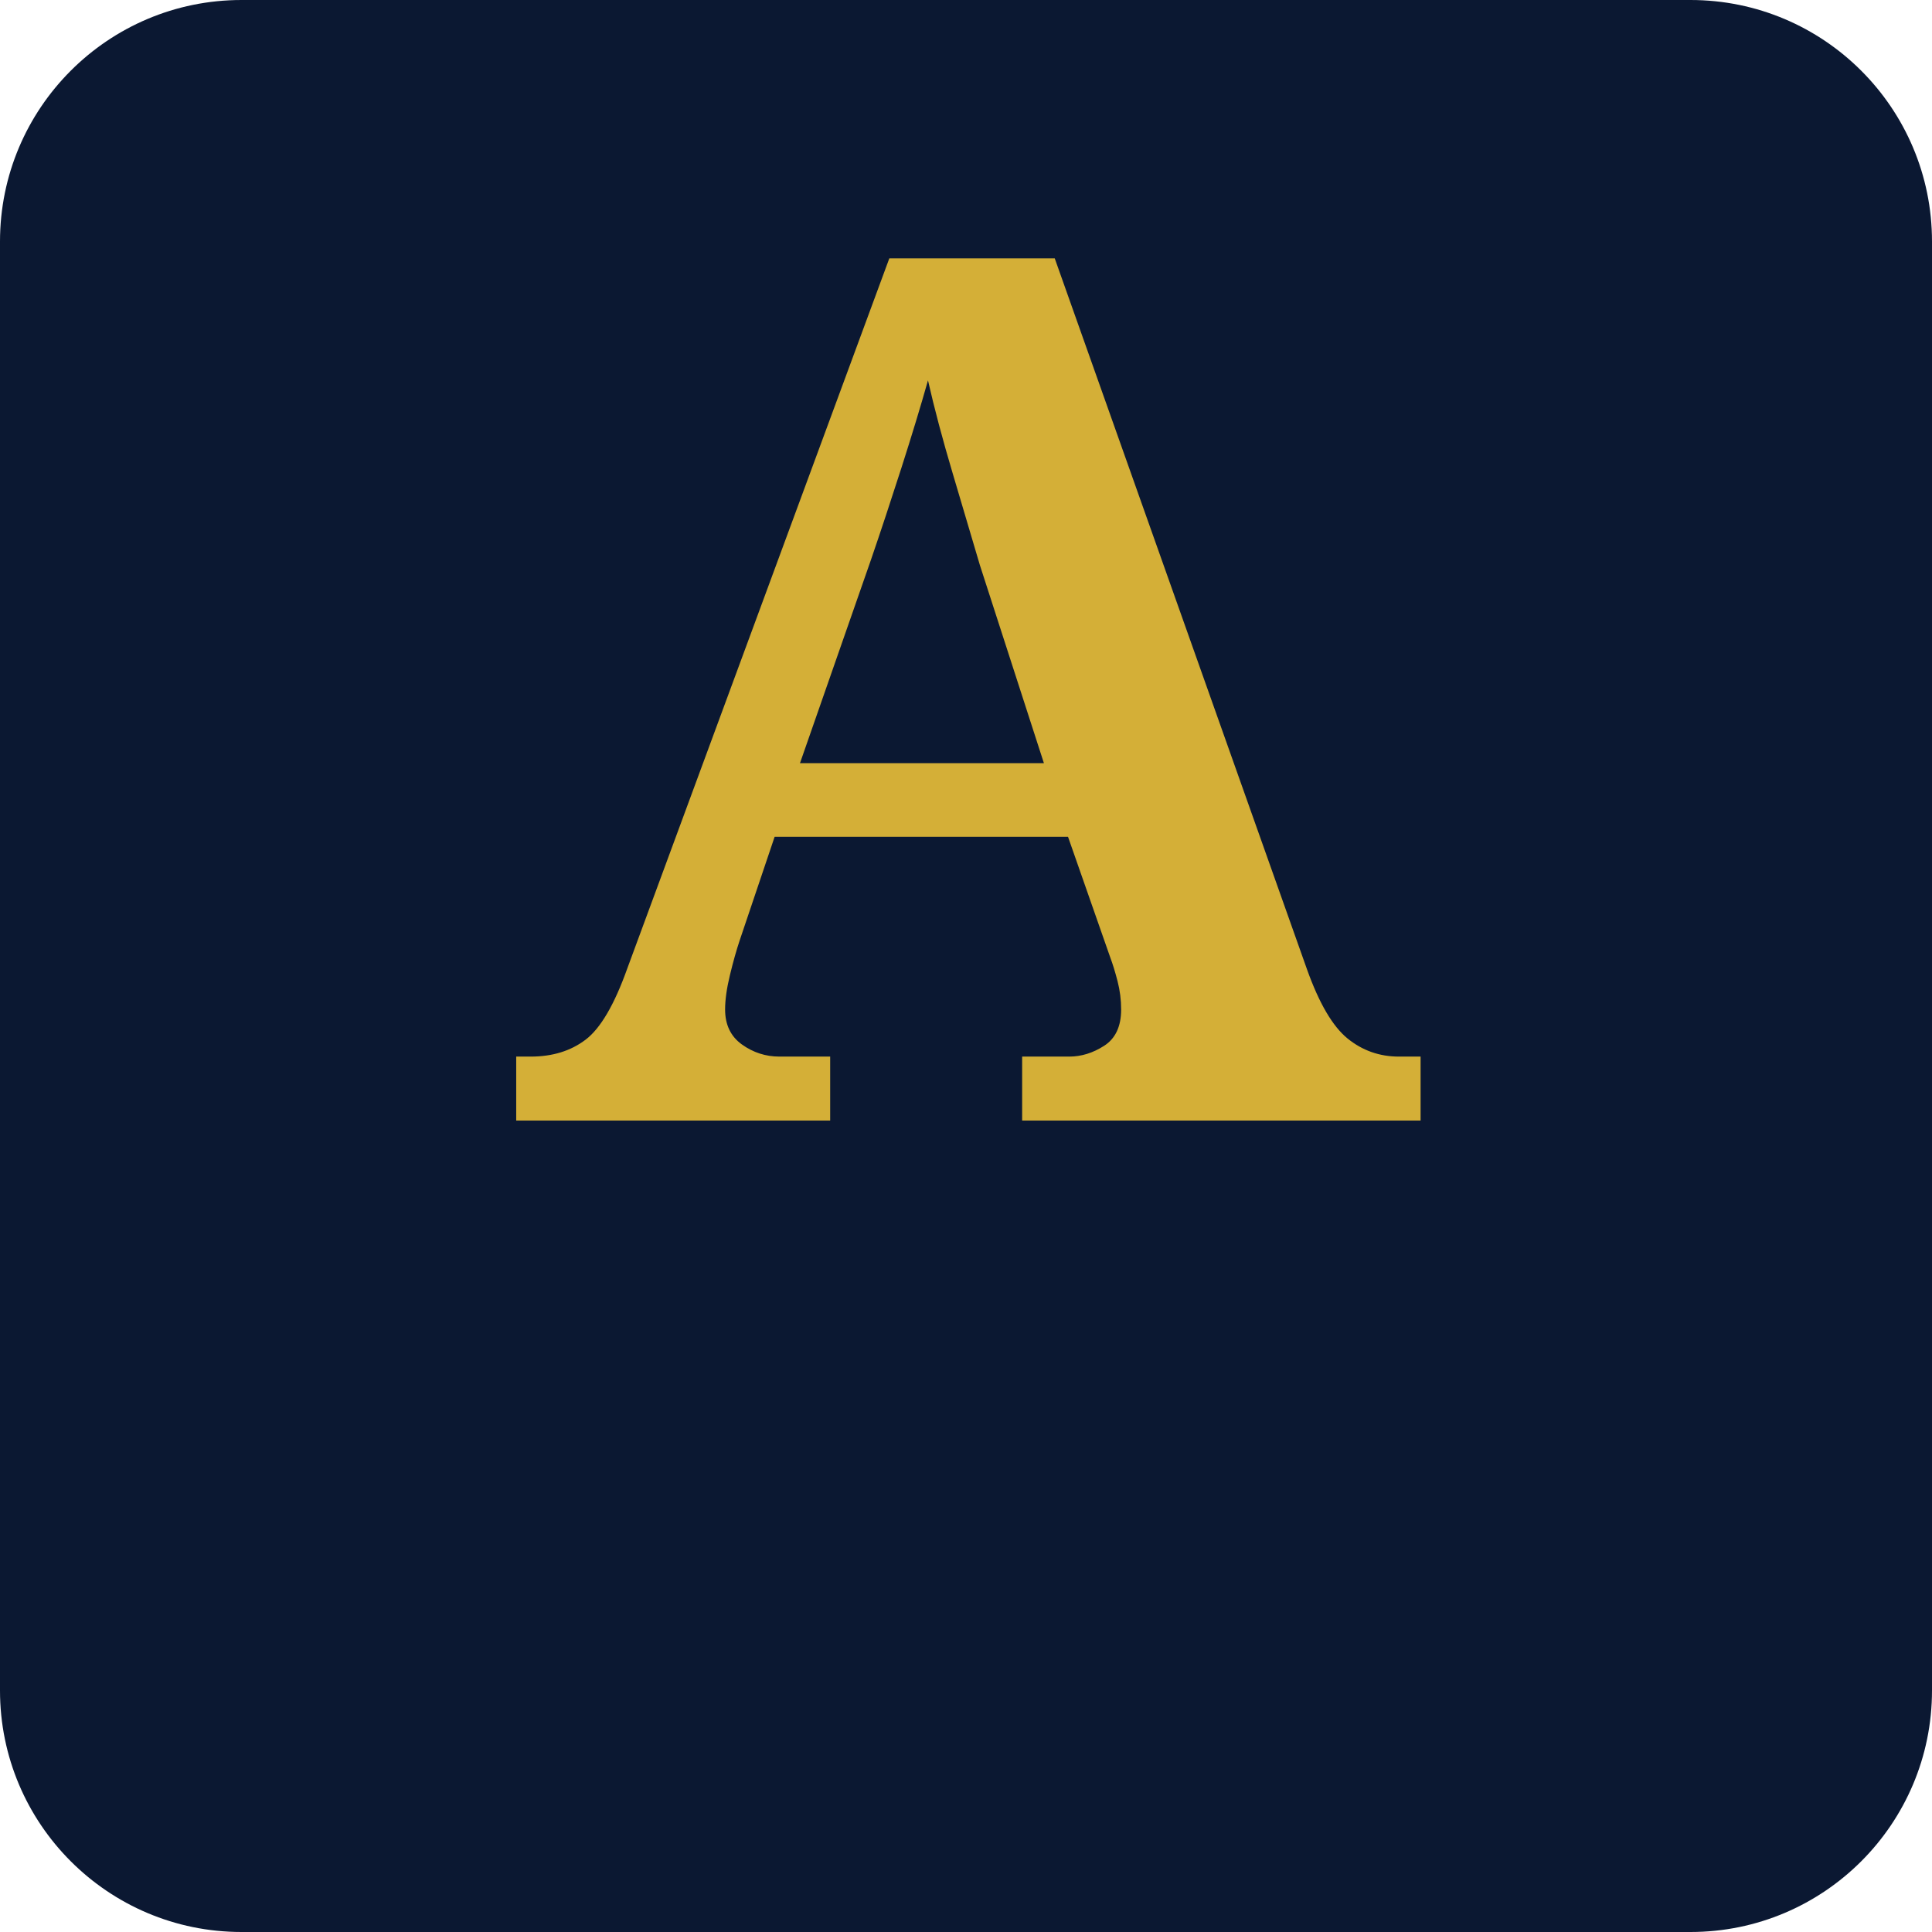
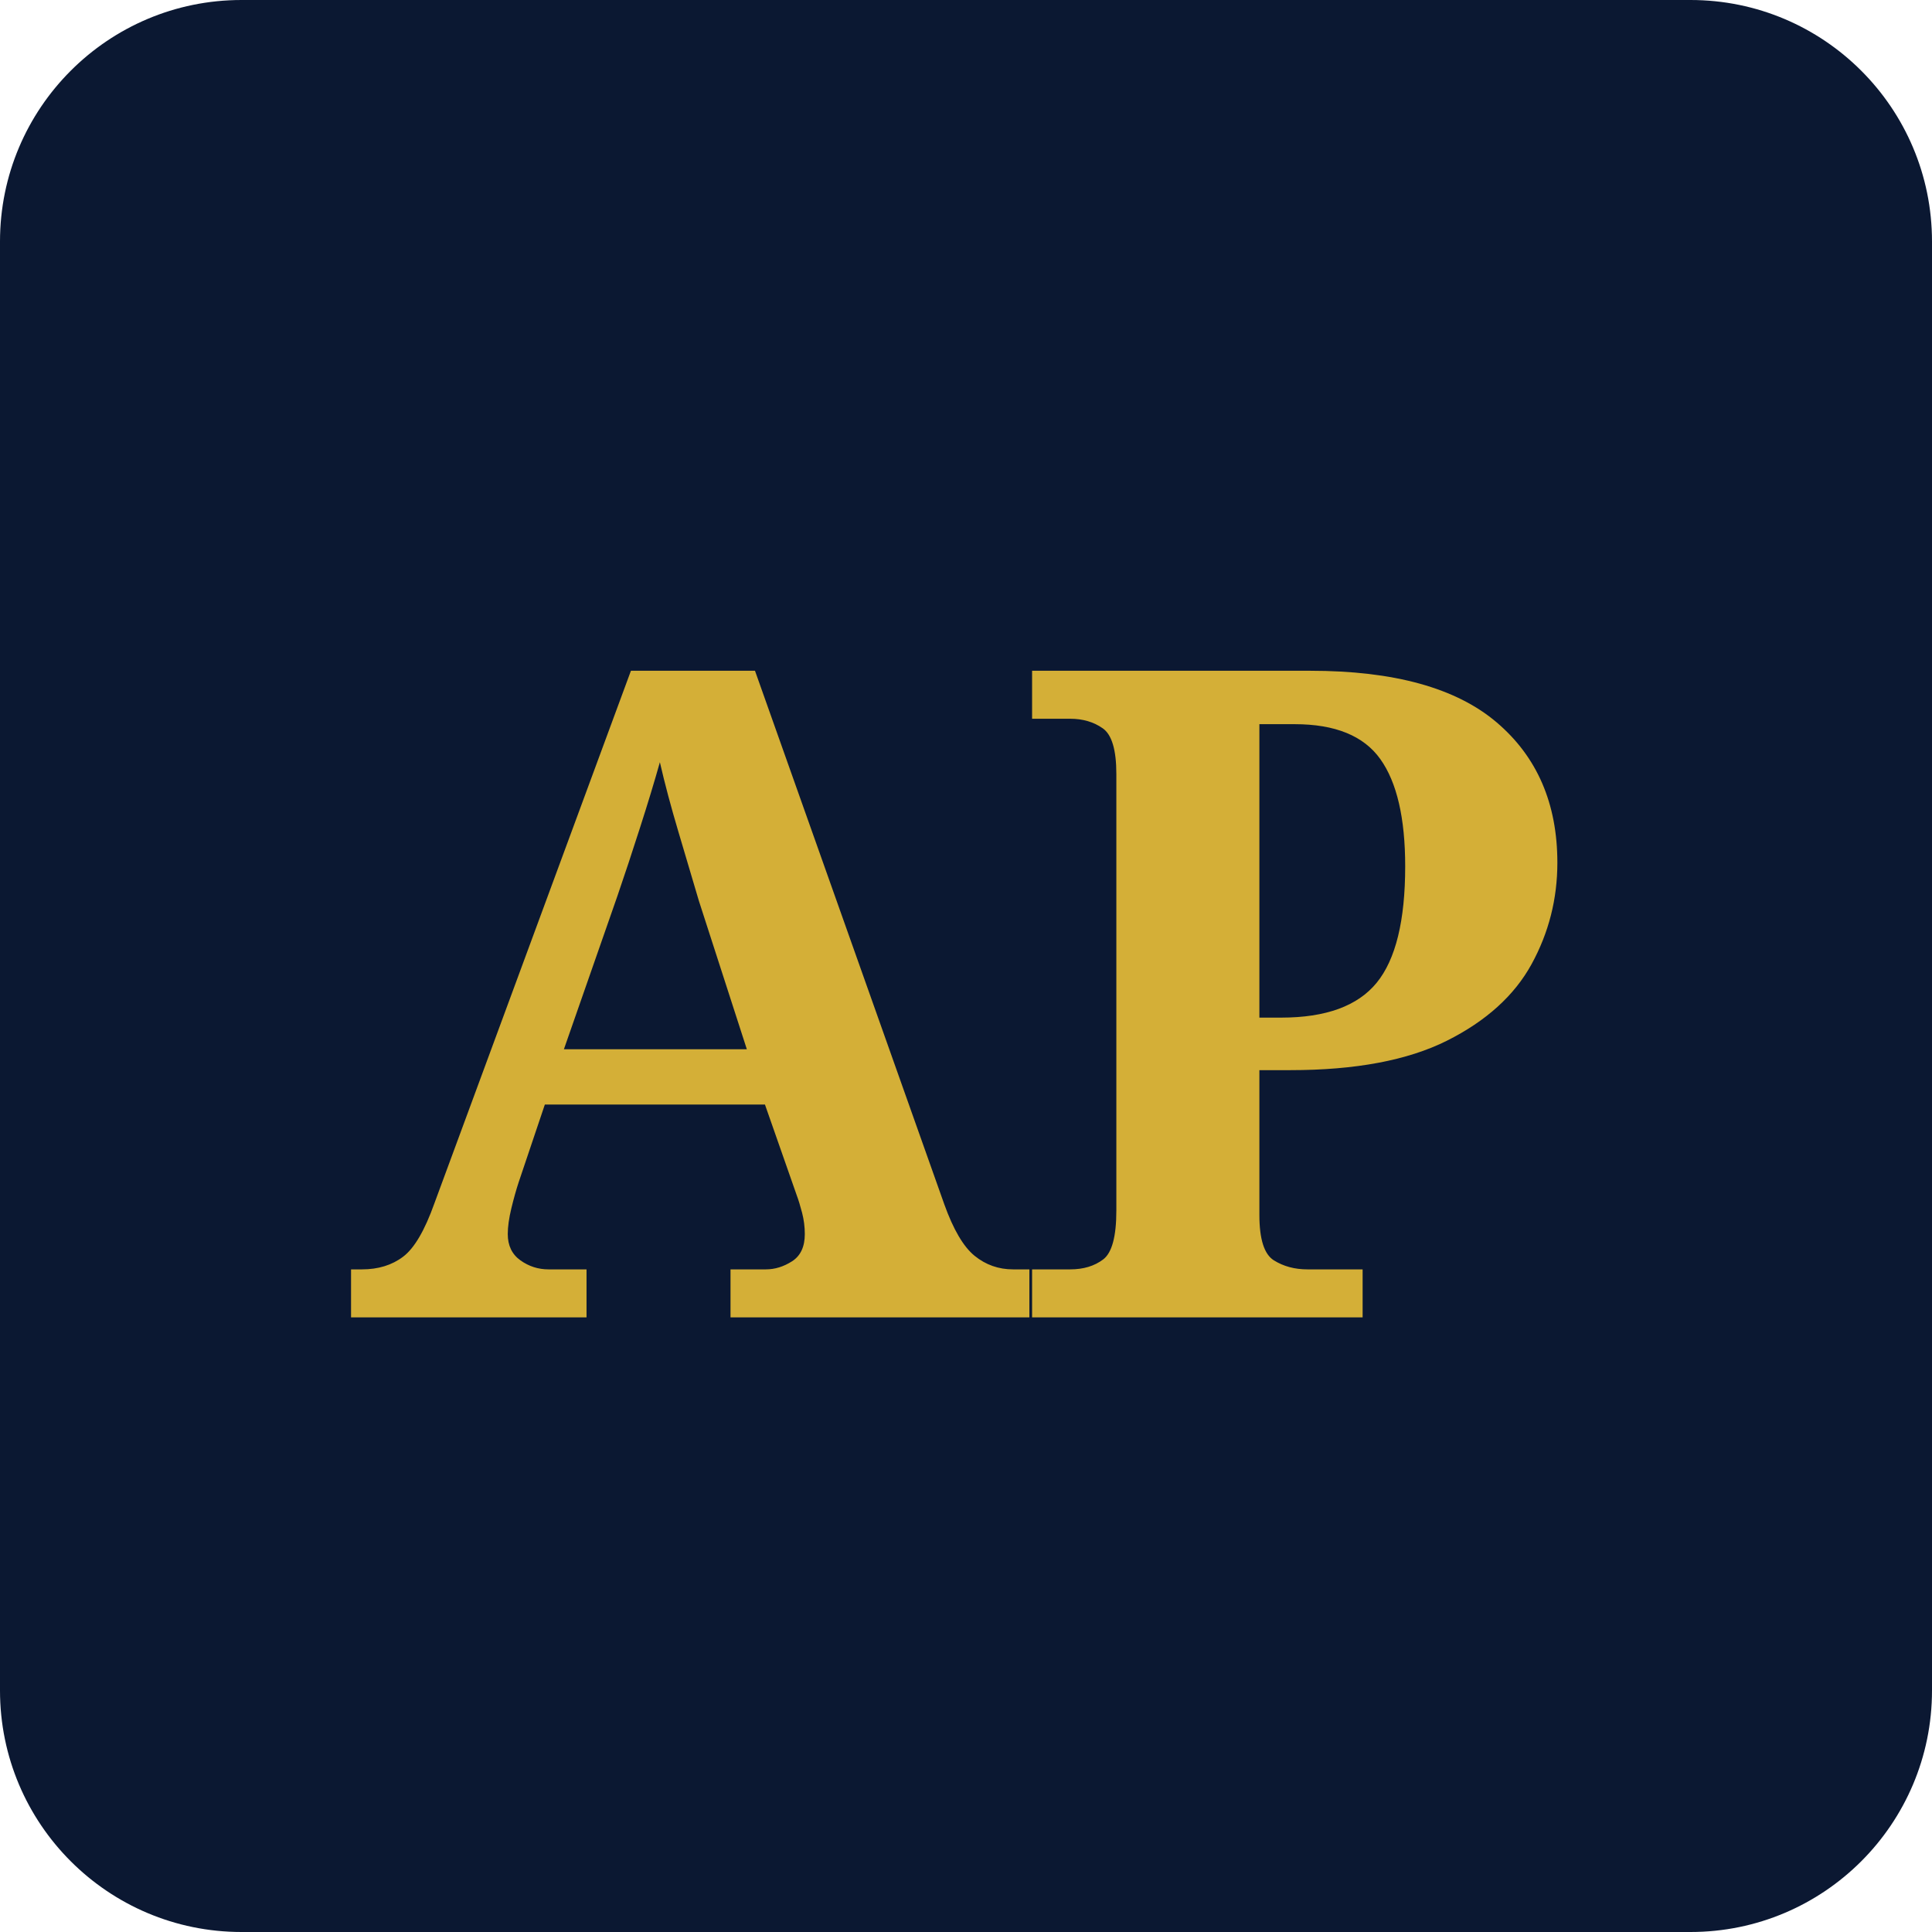
<svg xmlns="http://www.w3.org/2000/svg" viewBox="0 0 512 512">
  <rect width="512" height="512" rx="64" fill="#0B1832" />
-   <text x="50%" y="58%" text-anchor="middle" font-family="Cormorant Garamond, serif" font-size="320" font-weight="700" fill="#D4AF37">A</text>
+   <text x="256" y="256" text-anchor="middle" dominant-baseline="central" font-family="Cormorant Garamond, Garamond, serif" font-size="240" font-weight="700" fill="#D4AF37" letter-spacing="-6">AP</text>
</svg>
